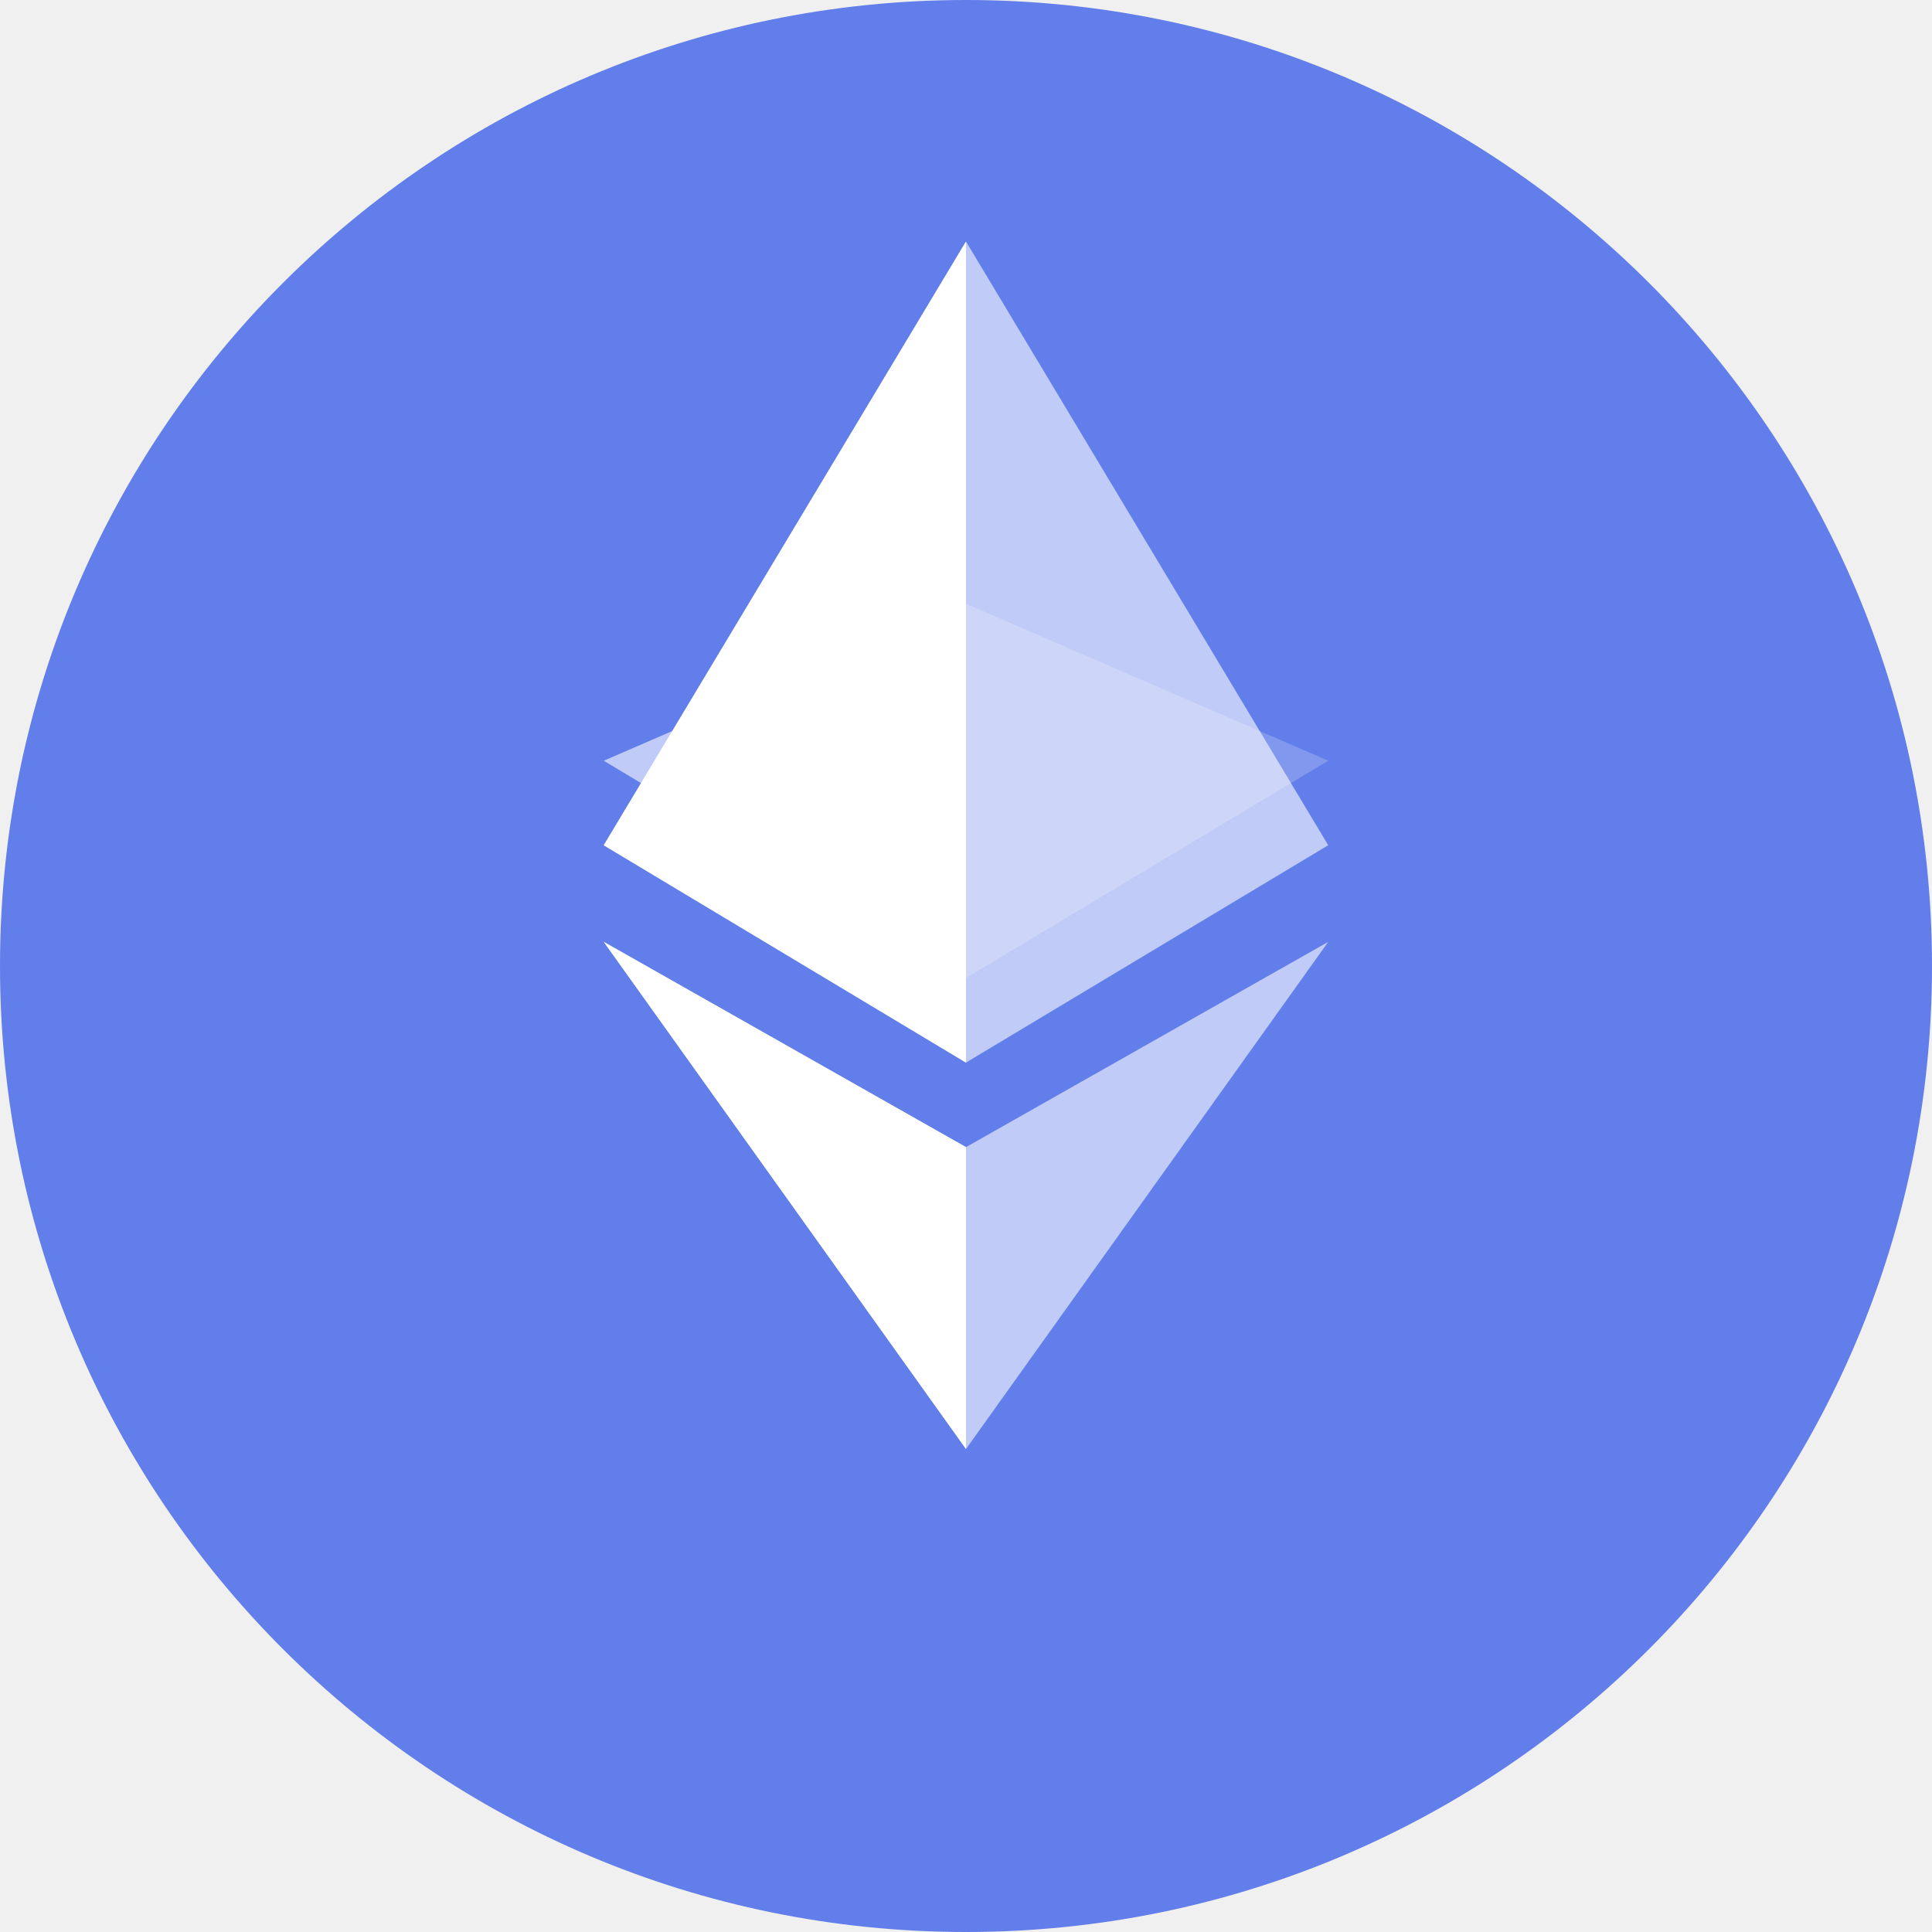
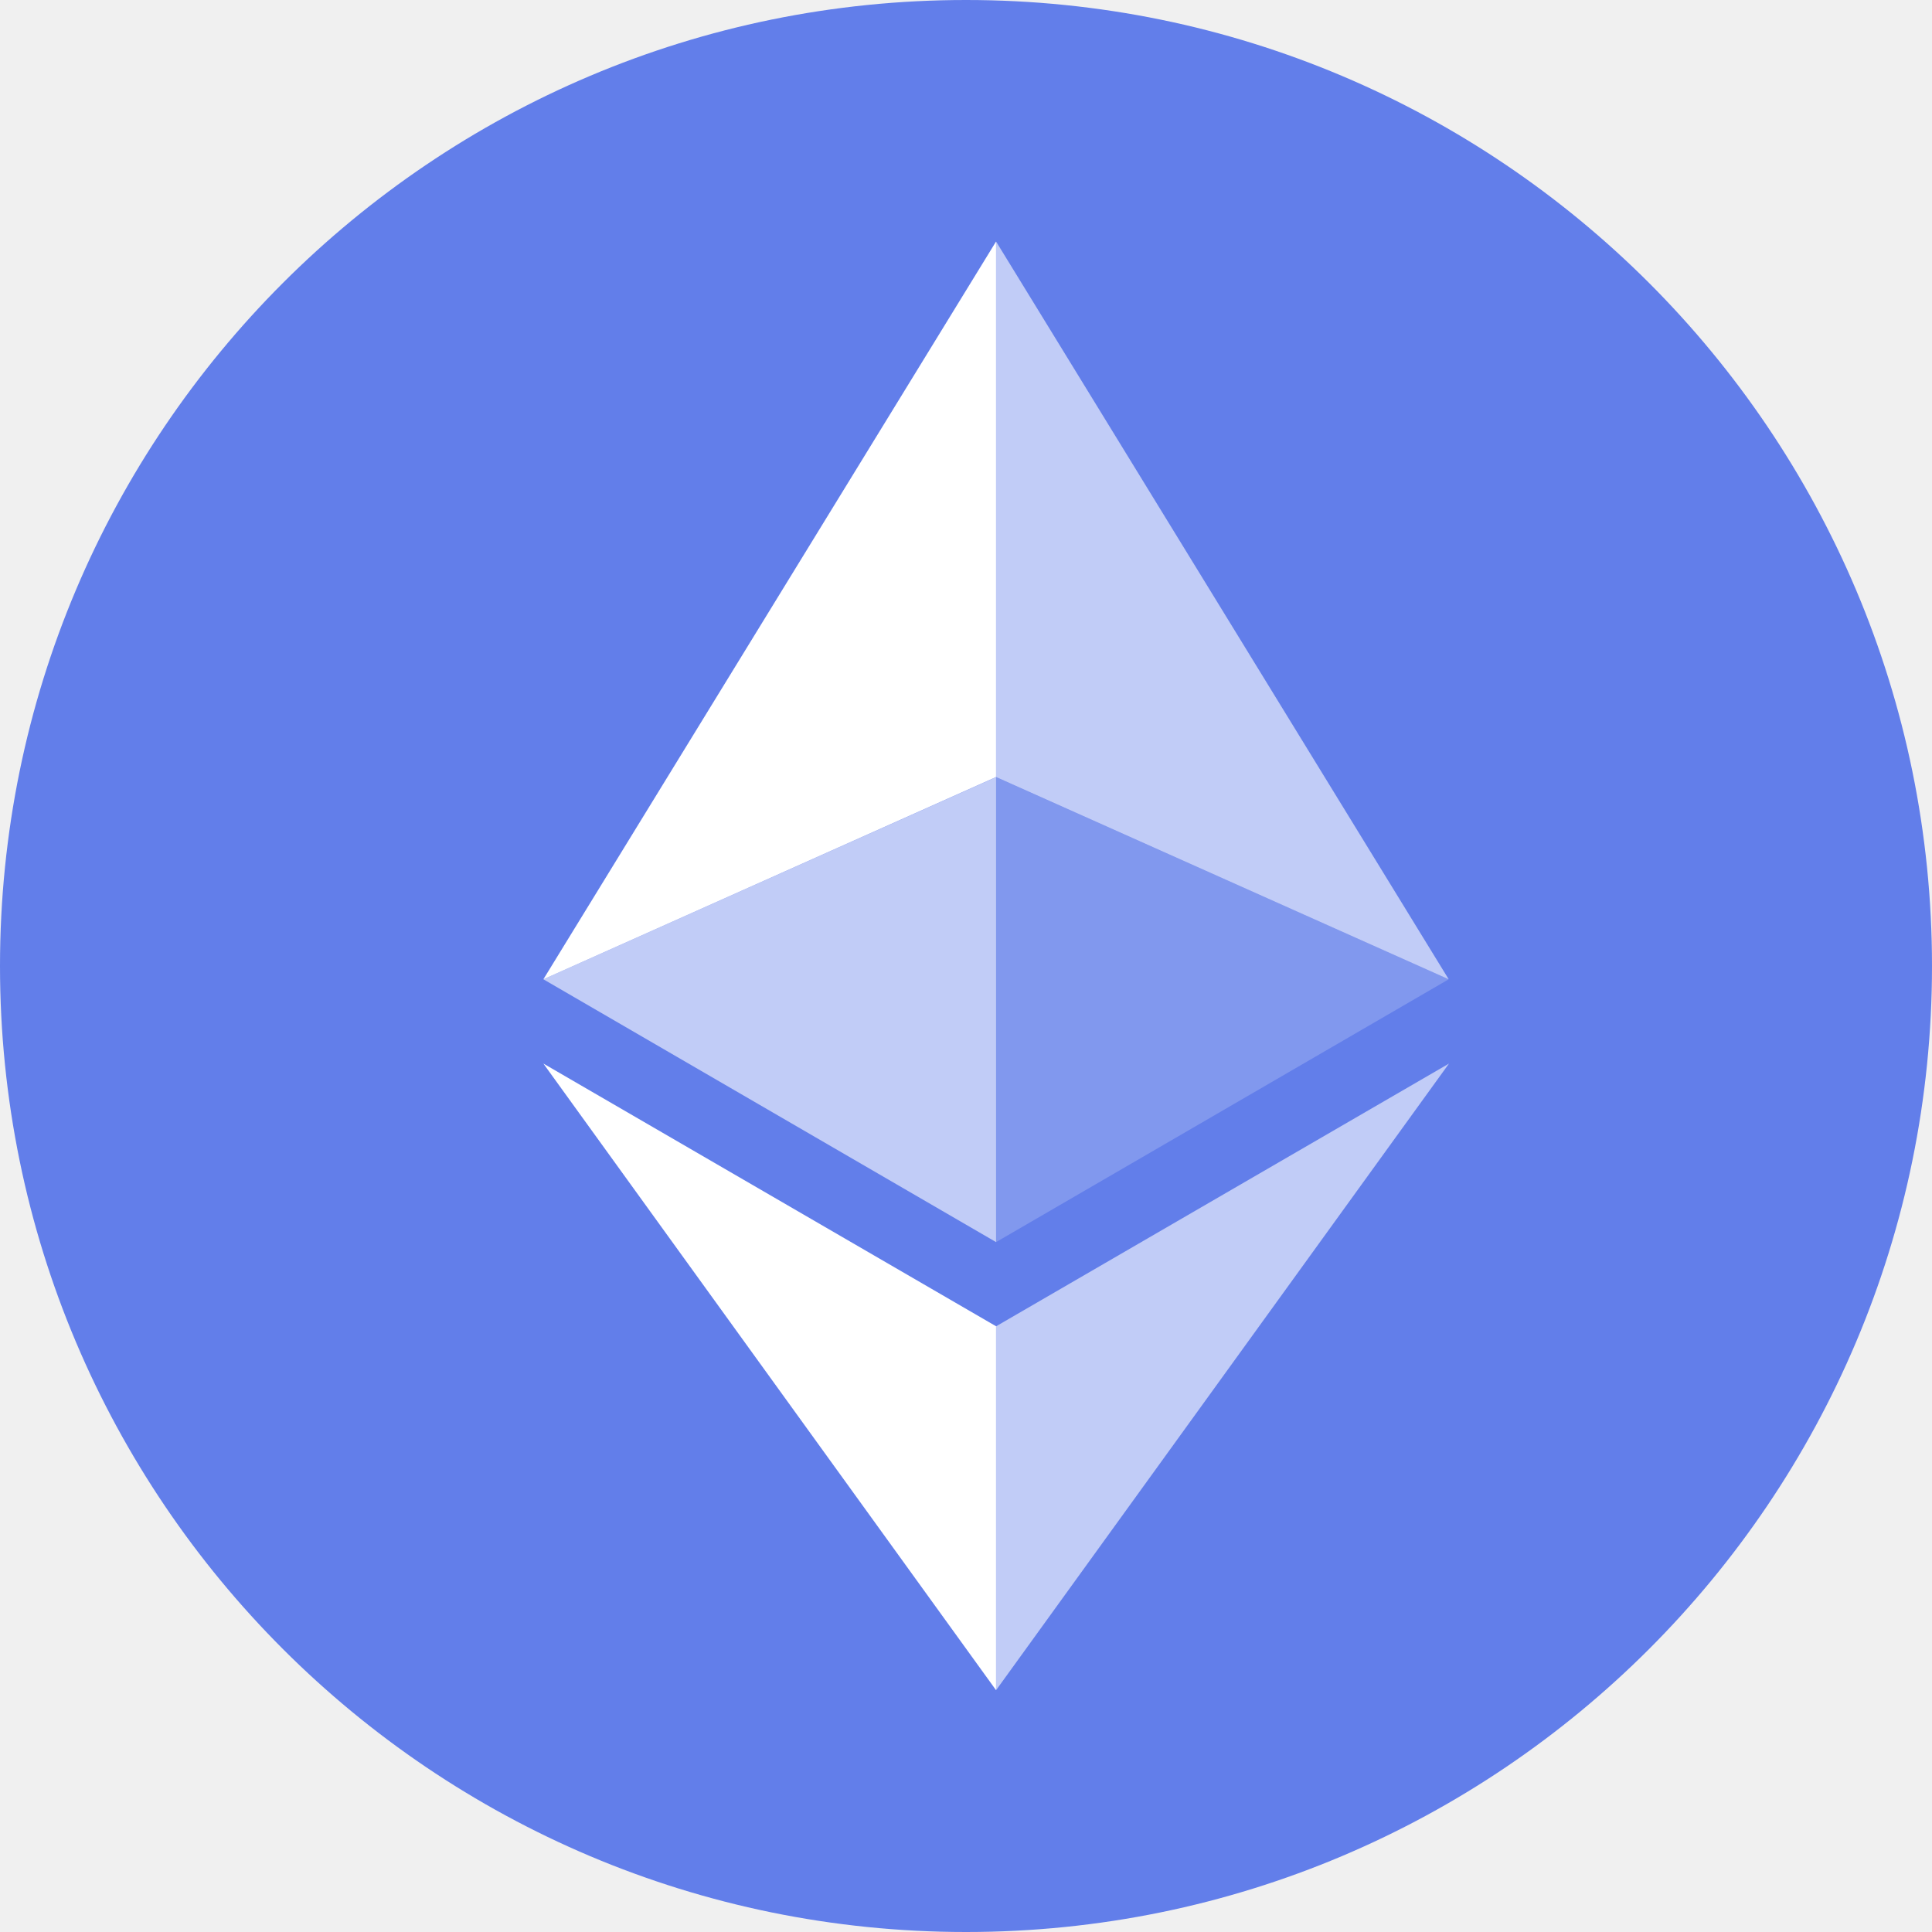
- <svg xmlns="http://www.w3.org/2000/svg" viewBox="0 0 32 32" width="100%" height="100%">
-   <circle cx="16" cy="16" r="16" fill="#627EEA" />
-   <g fill="#FFF" fill-rule="evenodd">
-     <path fill-opacity=".6" d="m16 4-6 10 6 3.6 6-3.6z" />
-     <path d="m16 4-6 10 6 3.6z" />
-     <path fill-opacity=".6" d="m16 19-6-3.4 6 8.4 6-8.4z" />
-     <path d="m16 19-6-3.4 6 8.4z" />
-     <path fill-opacity=".2" d="m16 16.2 6-3.6-6-2.6z" />
-     <path fill-opacity=".6" d="m10 12.6 6 3.6v-6.2z" />
+ <svg xmlns="http://www.w3.org/2000/svg" viewBox="0 0 32 32">
+   <g fill="none" fill-rule="evenodd">
+     <circle cx="16" cy="16" r="16" fill="#627EEA" />
+     <g fill="#FFF" fill-rule="nonzero">
+       <path fill-opacity=".602" d="M16.498 4v8.87l7.497 3.35z" />
+       <path d="M16.498 4L9 16.22l7.498-3.35z" />
+       <path fill-opacity=".602" d="M16.498 21.968v6.027L24 17.616z" />
+       <path d="M16.498 27.995v-6.028L9 17.616z" />
+       <path fill-opacity=".2" d="M16.498 20.573l7.497-4.353-7.497-3.348z" />
+       <path fill-opacity=".602" d="M9 16.22l7.498 4.353v-7.701z" />
+     </g>
  </g>
</svg>
